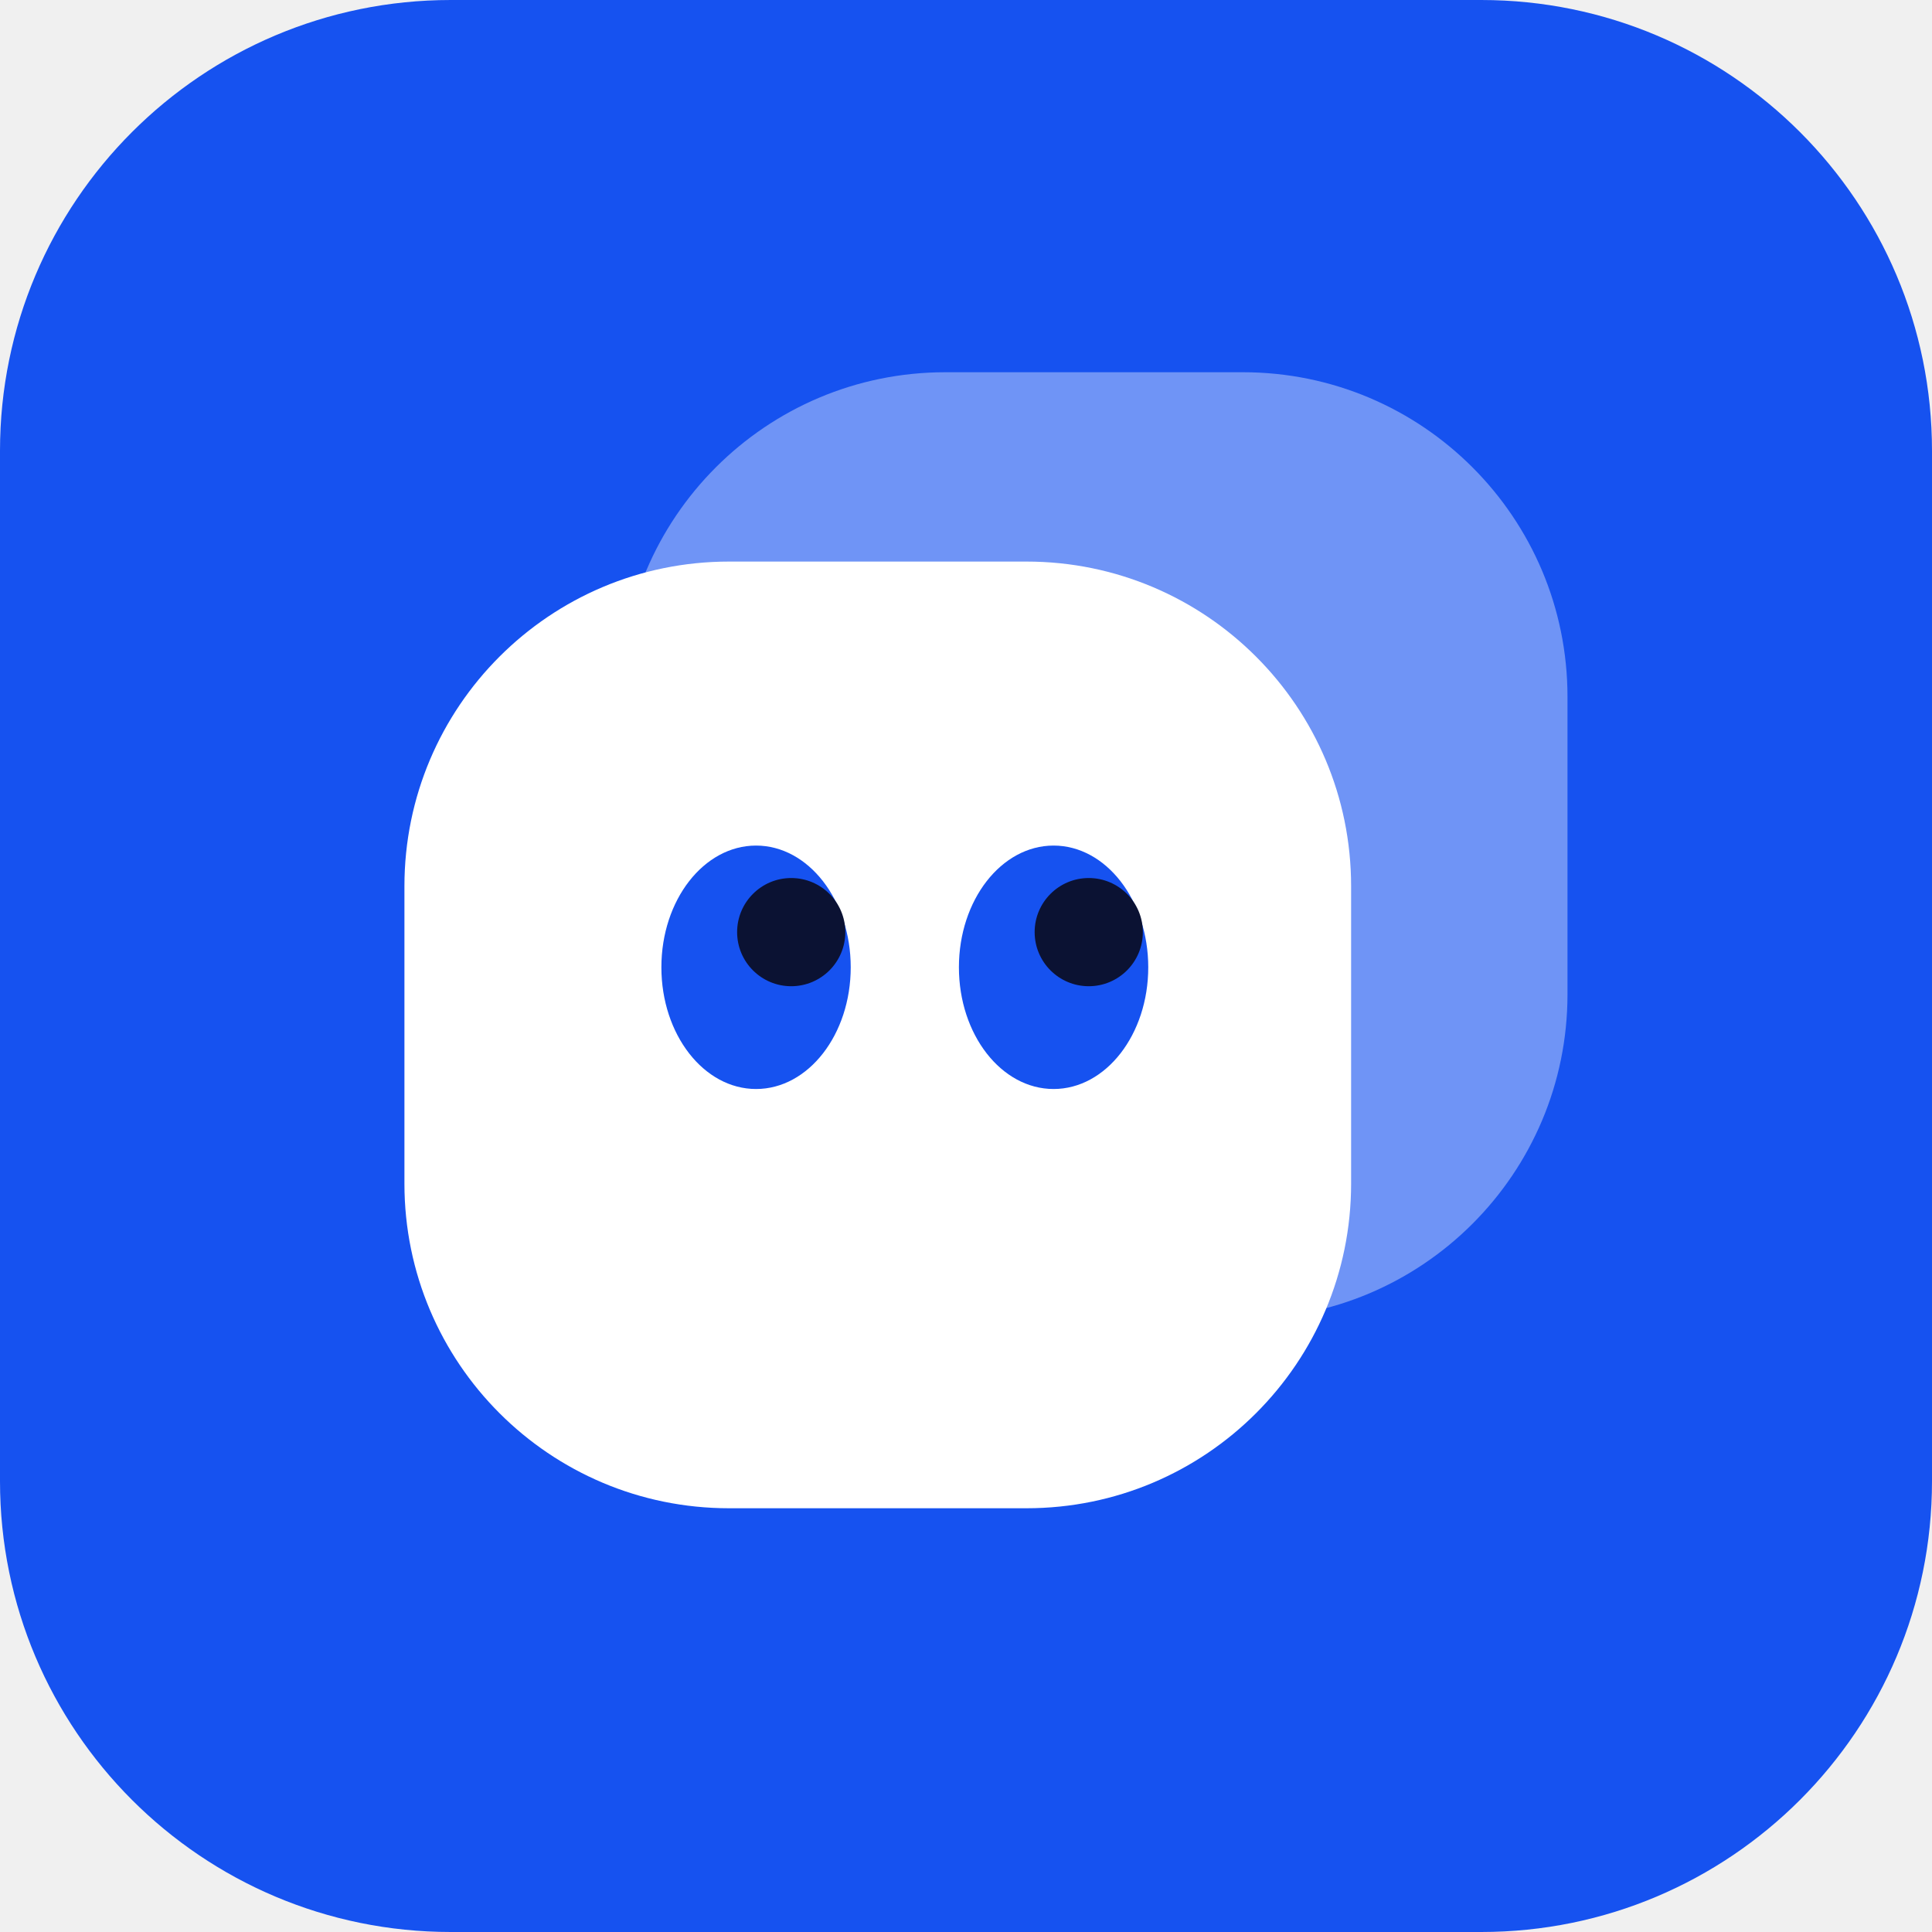
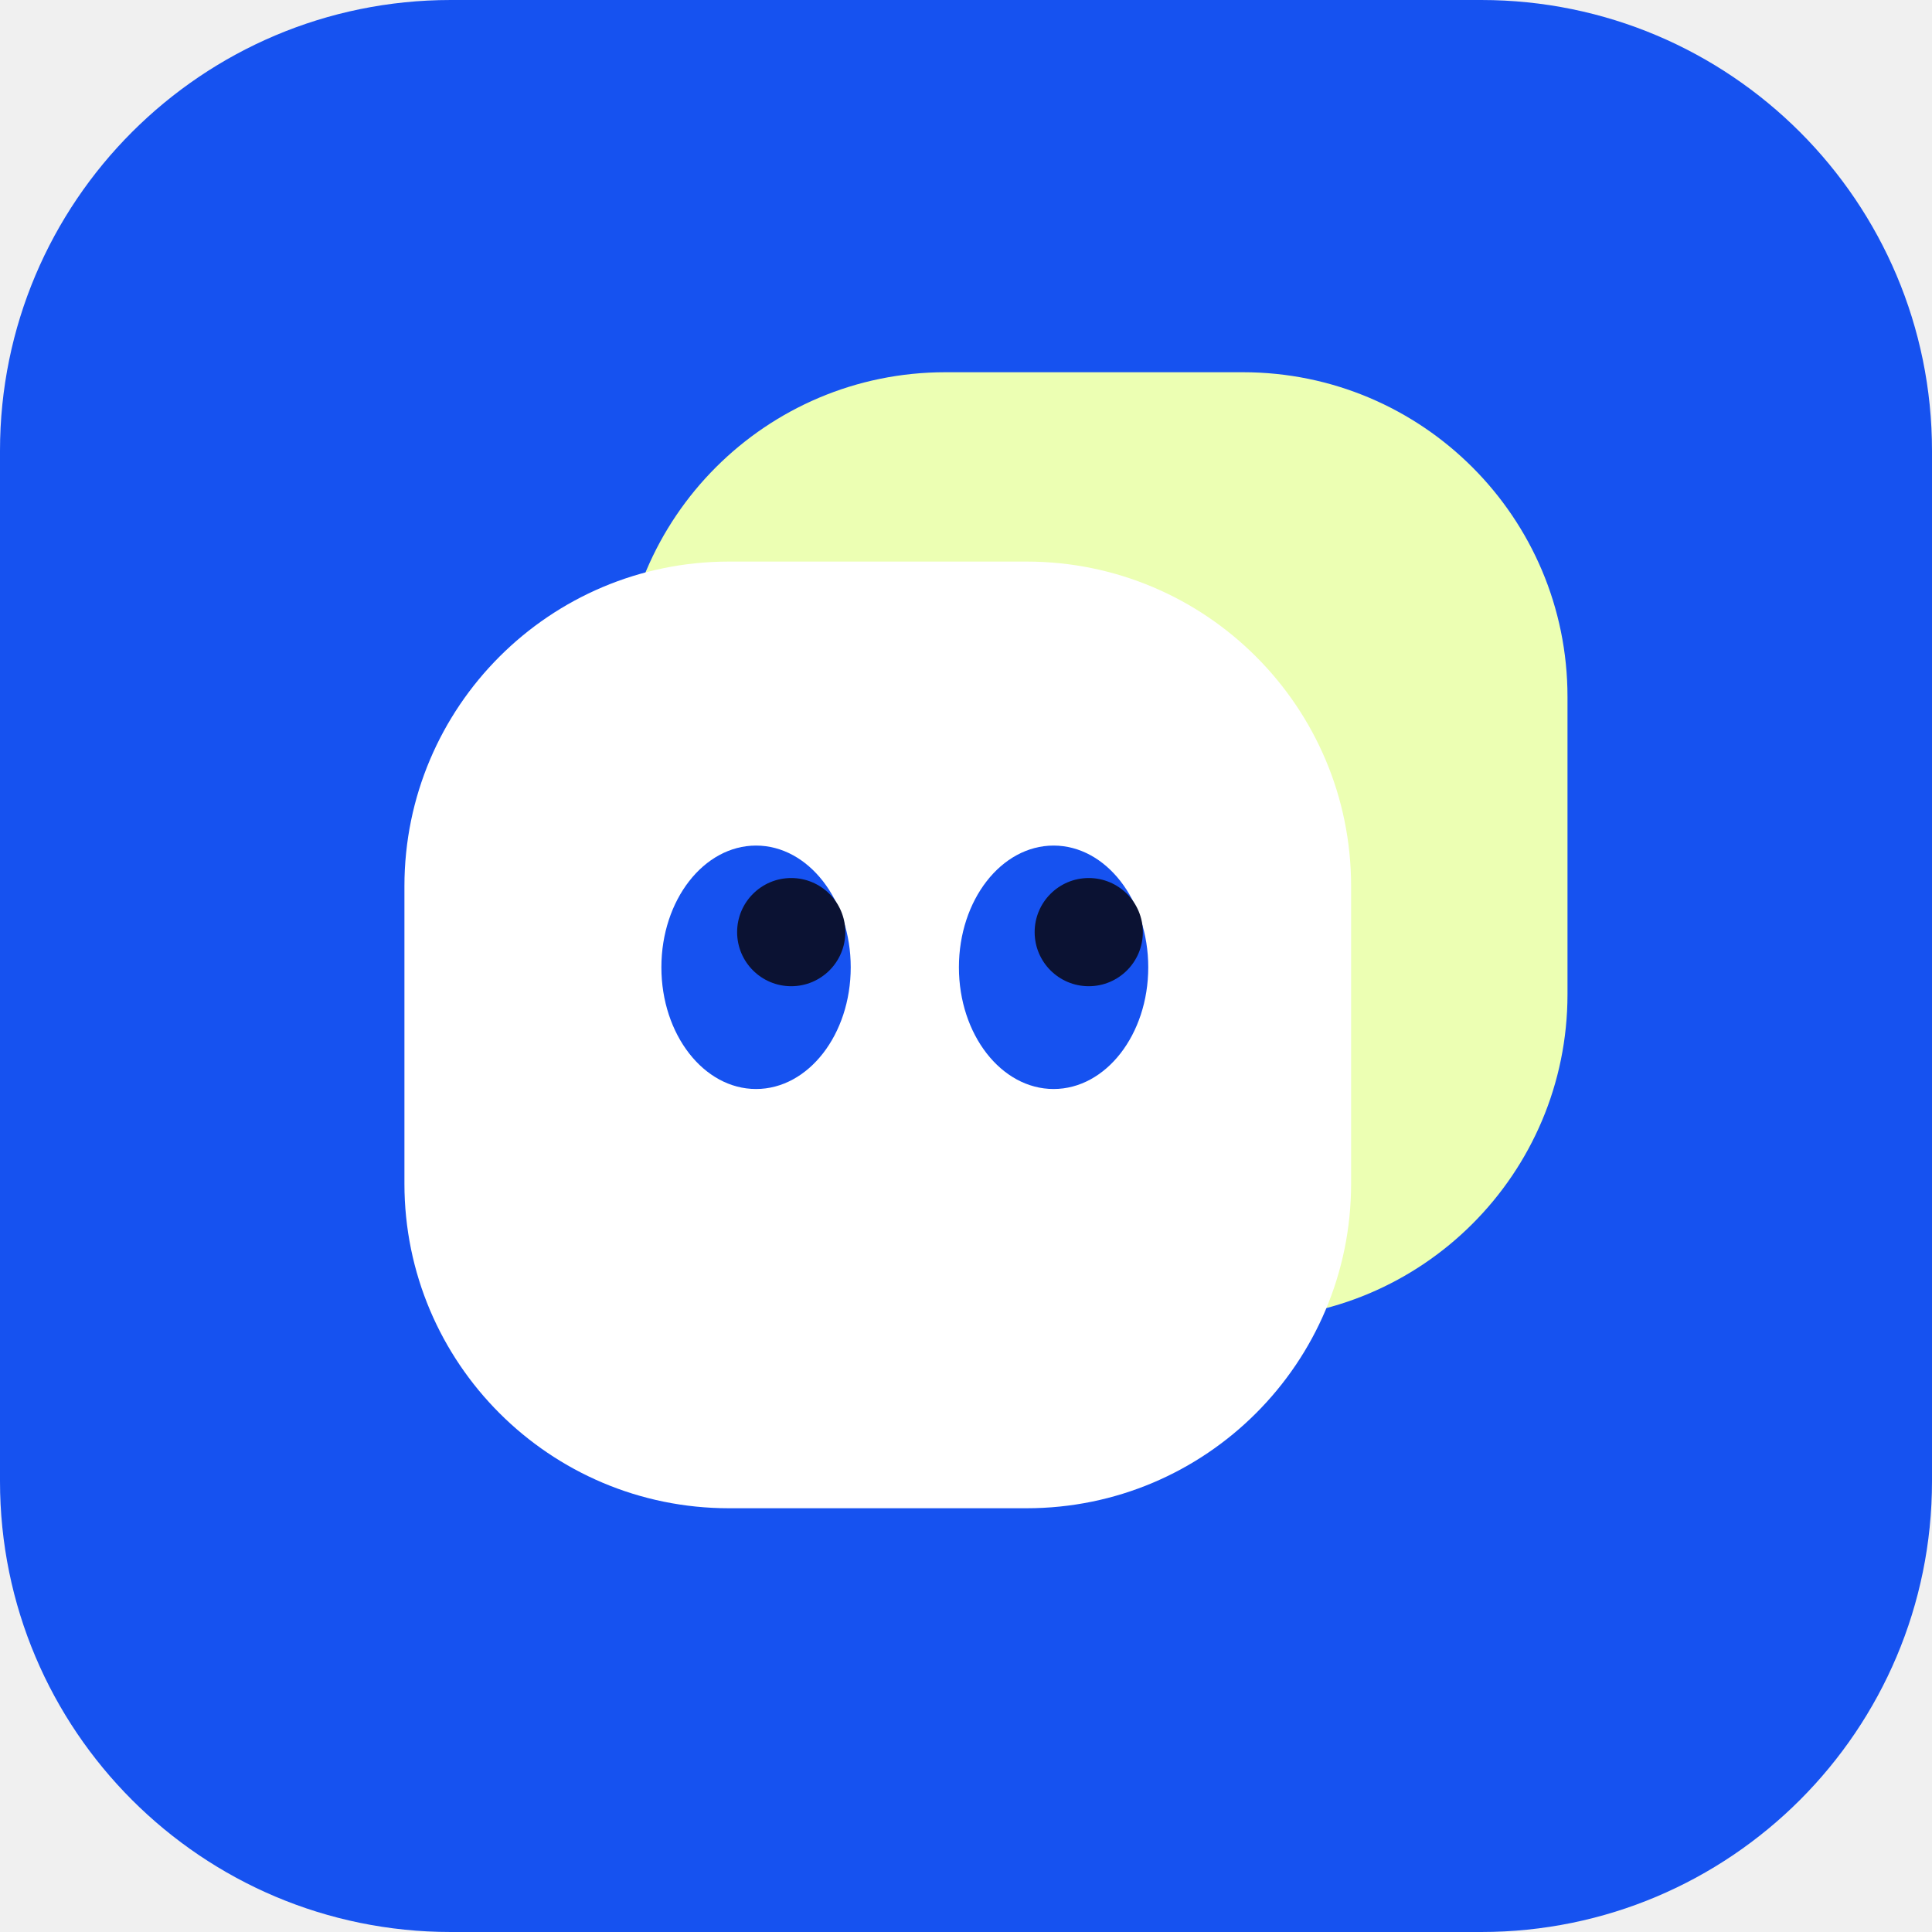
<svg xmlns="http://www.w3.org/2000/svg" viewBox="0 0 120 120">
  <rect width="120" height="120" rx="28" fill="#1652F0" />
  <g transform="translate(10 8) scale(.84)">
-     <rect x="34" y="18" width="70" height="70" rx="24" fill="#FFFFFF" fill-opacity=".38" />
+     <rect x="34" y="18" width="70" height="70" rx="24" fill="#ECFFB3" />
    <rect x="18" y="32" width="70" height="70" rx="24" fill="#FFFFFF" />
    <ellipse cx="44" cy="62" rx="7" ry="9" fill="#1652F0" />
    <ellipse cx="66" cy="62" rx="7" ry="9" fill="#1652F0" />
    <circle cx="46.6" cy="59.4" r="4" fill="#0B1233" />
    <circle cx="68.6" cy="59.4" r="4" fill="#0B1233" />
  </g>
</svg>
